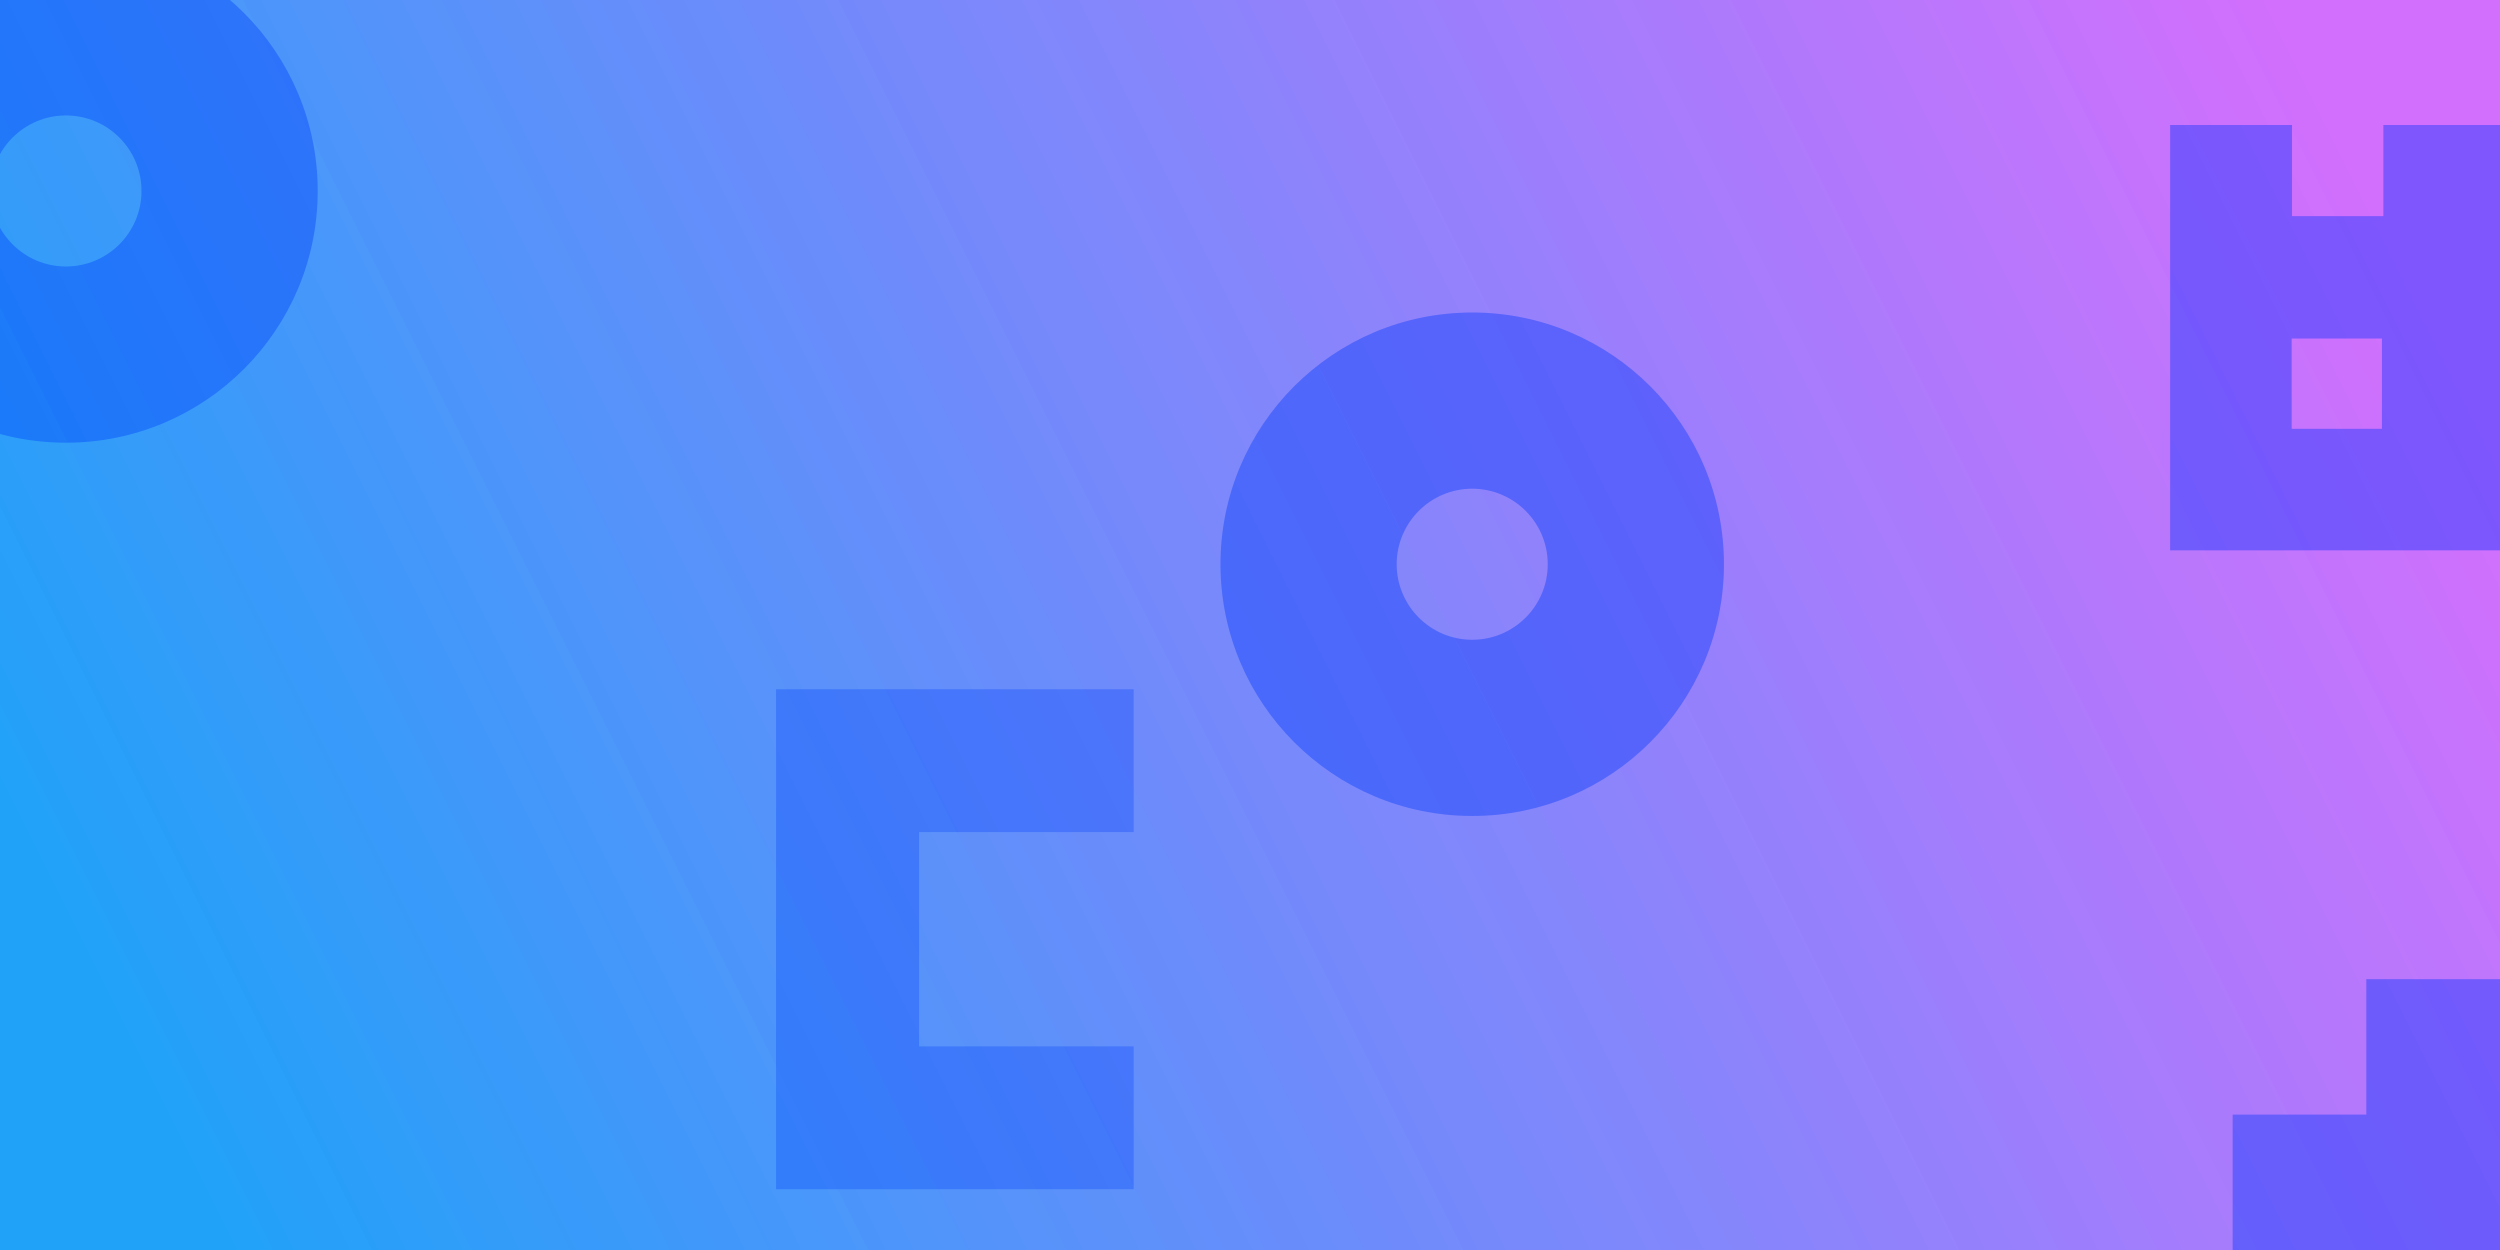
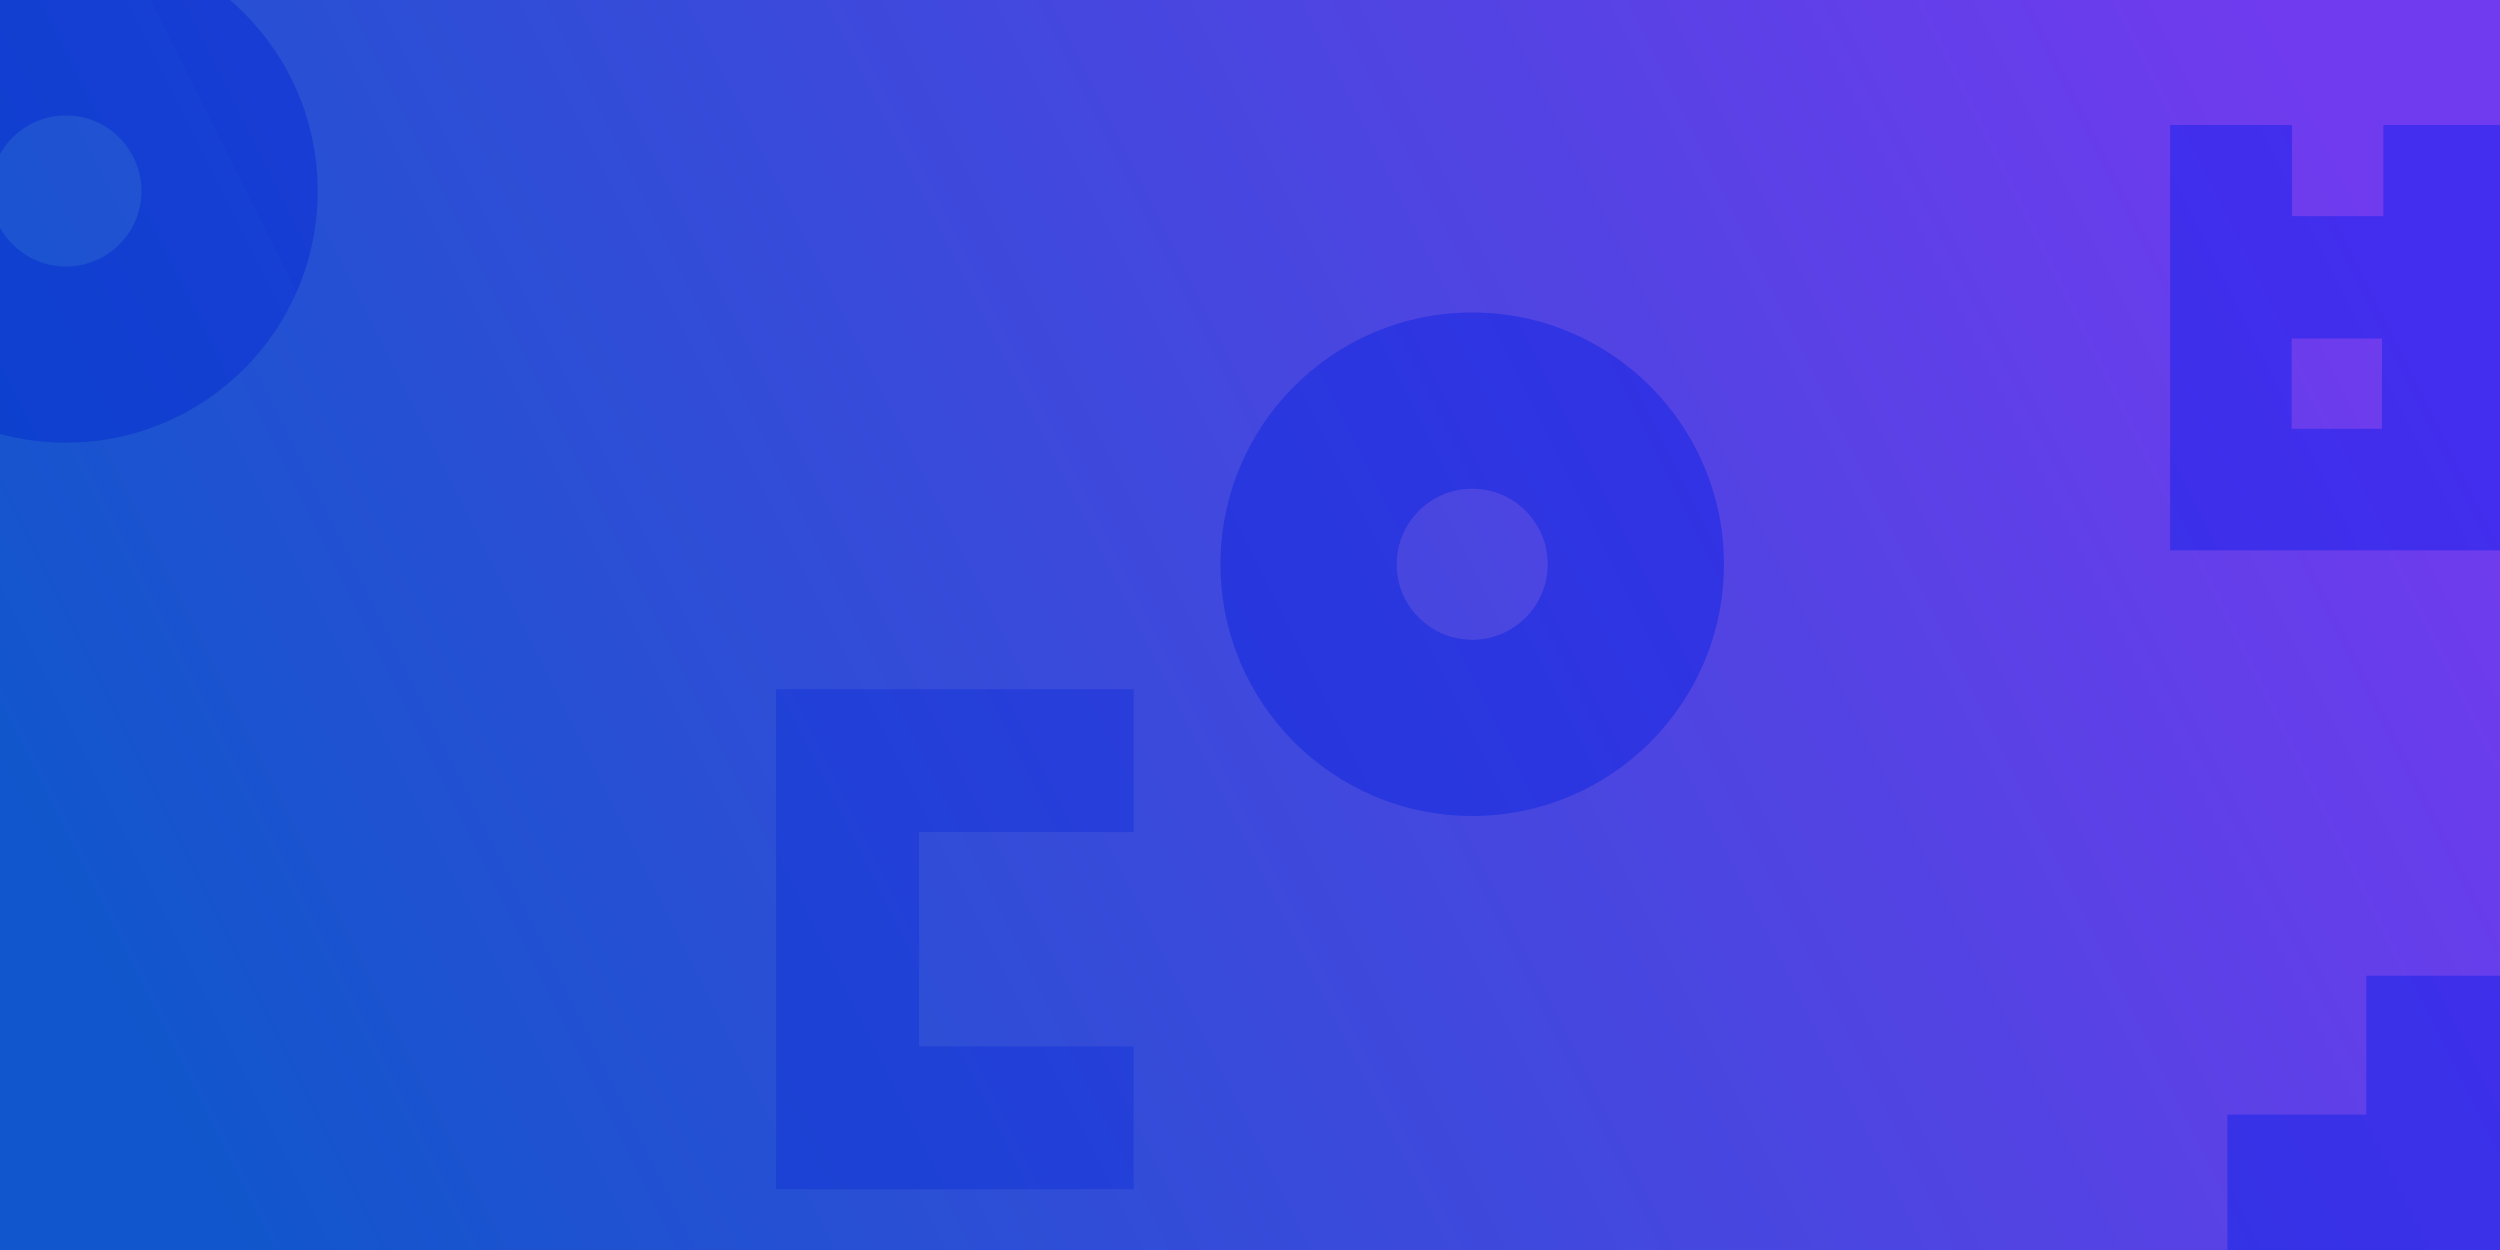
- <svg xmlns="http://www.w3.org/2000/svg" xmlns:xlink="http://www.w3.org/1999/xlink" width="1440" height="720" viewBox="0 0 1440 720">
+ <svg xmlns="http://www.w3.org/2000/svg" width="1440" height="720" viewBox="0 0 1440 720" fill="none">
+   <mask id="mask0" mask-type="alpha" maskUnits="userSpaceOnUse" x="0" y="0" width="1440" height="720">
+     <path d="M0 0H1440V720H0V0Z" fill="white" />
+   </mask>
+   <g mask="url(#mask0)">
+     <path d="M0 0H1440V720H0V0Z" fill="url(#paint0_linear)" style="mix-blend-mode:hard-light" />
+     <g style="mix-blend-mode:multiply">
+       <path fill-rule="evenodd" clip-rule="evenodd" d="M447 397V685H653V602.713H529.401V479.287H653V397H447Z" fill="#006CFF" fill-opacity="0.3" />
+     </g>
+     <g style="mix-blend-mode:multiply">
+       <path fill-rule="evenodd" clip-rule="evenodd" d="M38.002 153.498C13.977 153.498 -5.503 134.023 -5.503 109.998C-5.503 85.974 13.977 66.502 38.002 66.502C62.023 66.502 81.502 85.974 81.502 109.998C81.502 134.023 62.023 153.498 38.002 153.498V153.498ZM38.002 -35C-42.082 -35 -107 29.92 -107 109.998C-107 190.08 -42.082 255 38.002 255C118.082 255 183 190.08 183 109.998C183 29.92 118.082 -35 38.002 -35V-35ZM848.002 368.498C823.977 368.498 804.497 349.023 804.497 324.998C804.497 300.974 823.977 281.502 848.002 281.502C872.023 281.502 891.502 300.974 891.502 324.998C891.502 349.023 872.023 368.498 848.002 368.498ZM848.002 180C767.918 180 703 244.92 703 324.998C703 405.08 767.918 470 848.002 470C928.082 470 993 405.08 993 324.998C993 244.92 928.082 180 848.002 180ZM1372.82 72V124.5H1320.18V72H1250V317H1443V72H1372.82ZM1320 247H1372V195H1320V247Z" fill="#006CFF" fill-opacity="0.4" />
+     </g>
+     <g style="mix-blend-mode:multiply">
+       <path fill-rule="evenodd" clip-rule="evenodd" d="M1443 722V562H1363V642.001H1283V722H1443Z" fill="#006CFF" fill-opacity="0.4" />
+     </g>
+   </g>
  <defs>
-     <linearGradient id="b" x1="100%" x2="0%" y1="37.5%" y2="62.5%">
-       <stop offset="0%" stop-color="#703BEE" />
-       <stop offset="100%" stop-color="#1156CC" />
+     <linearGradient id="paint0_linear" x1="1440" y1="270" x2="216" y2="882" gradientUnits="userSpaceOnUse">
+       <stop stop-color="#703BEE" />
+       <stop offset="1" stop-color="#1156CC" />
    </linearGradient>
-     <path id="a" d="M0 0h1440v720H0z" />
  </defs>
-   <g fill="none" fill-rule="evenodd">
-     <mask id="c" fill="#fff">
-       <use xlink:href="#a" />
-     </mask>
-     <use fill="url(#b)" style="mix-blend-mode:hard-light" xlink:href="#a" />
-     <path fill="#006CFF" fill-opacity=".3" d="M447 397v288h206v-82.287H529.401V479.287H653V397z" mask="url(#c)" style="mix-blend-mode:multiply" />
-     <path fill="#006CFF" fill-opacity=".4" d="M38.002 153.498c-24.025 0-43.505-19.475-43.505-43.5 0-24.024 19.48-43.496 43.505-43.496 24.021 0 43.5 19.472 43.5 43.496 0 24.025-19.479 43.5-43.5 43.5m0-188.498C-42.082-35-107 29.92-107 109.998-107 190.08-42.082 255 38.002 255 118.082 255 183 190.08 183 109.998 183 29.92 118.082-35 38.002-35M848.002 368.498c-24.025 0-43.505-19.475-43.505-43.5 0-24.024 19.48-43.496 43.505-43.496 24.021 0 43.5 19.472 43.5 43.496 0 24.025-19.479 43.5-43.5 43.5m0-188.498C767.918 180 703 244.92 703 324.998 703 405.08 767.918 470 848.002 470 928.082 470 993 405.08 993 324.998 993 244.92 928.082 180 848.002 180M1372.817 72v52.5h-52.634V72H1250v245h193V72h-70.183zM1320 247h52v-52h-52v52z" mask="url(#c)" style="mix-blend-mode:multiply" />
-     <path fill="#006CFF" fill-opacity=".4" d="M1283 562v160h80.001v-80.001H1443V562z" mask="url(#c)" style="mix-blend-mode:multiply" transform="rotate(-180 1363 642)" />
-   </g>
</svg>
